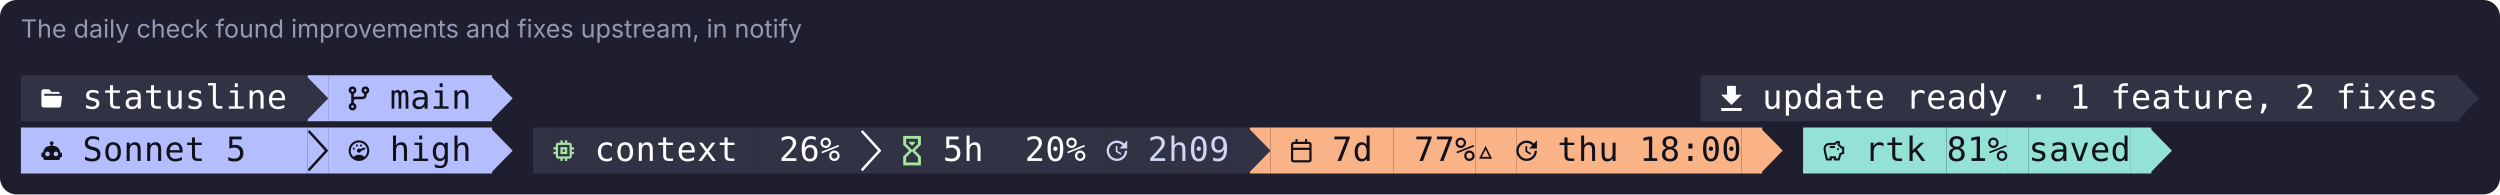
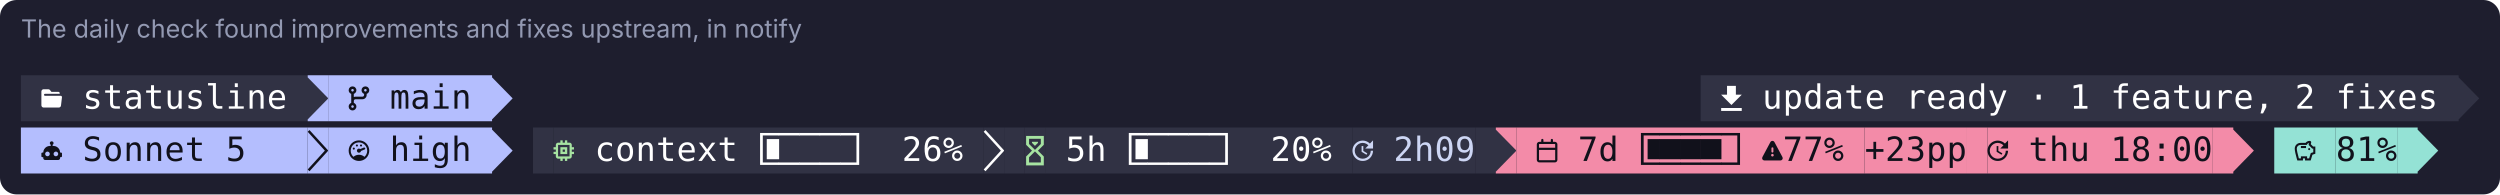
<svg xmlns="http://www.w3.org/2000/svg" width="1196" height="93" viewBox="0 0 1196 93" role="img" aria-label="The daily check found improvements and fixes upstream, in notify">
  <rect width="1196" height="93" rx="8" fill="#1e1e2e" />
  <text x="10" y="18" font-family="-apple-system,Segoe UI,system-ui,sans-serif" font-size="12" fill="#9399b2">The daily check found improvements and fixes upstream, in notify</text>
  <rect x="10.00" y="36" width="137.20" height="22" fill="rgb(49,50,68)" />
  <path d="M133 1134H400Q466 1134 507 1080L576 989Q582 981 591 981H991Q1022 981 1045 959Q1068 936 1067 905V867H210Q187 867 170.0 850.0Q153 833 153 810Q153 786 170.0 769.0Q187 752 210 752H1123Q1154 752 1177 730Q1200 707 1199 676Q1199 670 1199 667L1144 200Q1144 144 1105.0 105.0Q1066 66 1010 66H133Q78 66 39.0 105.0Q0 144 0 200V1000Q0 1056 39.0 1095.0Q78 1134 133 1134Z" fill="rgb(255,255,255)" transform="translate(19.80 52.00) scale(0.00821 -0.00821)" />
  <text x="44.30" y="52" text-anchor="middle" font-family="ui-monospace,SFMono-Regular,Menlo,Consolas,monospace" font-size="16" fill="rgb(255,255,255)">s</text>
  <text x="54.10" y="52" text-anchor="middle" font-family="ui-monospace,SFMono-Regular,Menlo,Consolas,monospace" font-size="16" fill="rgb(255,255,255)">t</text>
  <text x="63.90" y="52" text-anchor="middle" font-family="ui-monospace,SFMono-Regular,Menlo,Consolas,monospace" font-size="16" fill="rgb(255,255,255)">a</text>
  <text x="73.70" y="52" text-anchor="middle" font-family="ui-monospace,SFMono-Regular,Menlo,Consolas,monospace" font-size="16" fill="rgb(255,255,255)">t</text>
  <text x="83.50" y="52" text-anchor="middle" font-family="ui-monospace,SFMono-Regular,Menlo,Consolas,monospace" font-size="16" fill="rgb(255,255,255)">u</text>
  <text x="93.30" y="52" text-anchor="middle" font-family="ui-monospace,SFMono-Regular,Menlo,Consolas,monospace" font-size="16" fill="rgb(255,255,255)">s</text>
  <text x="103.10" y="52" text-anchor="middle" font-family="ui-monospace,SFMono-Regular,Menlo,Consolas,monospace" font-size="16" fill="rgb(255,255,255)">l</text>
  <text x="112.90" y="52" text-anchor="middle" font-family="ui-monospace,SFMono-Regular,Menlo,Consolas,monospace" font-size="16" fill="rgb(255,255,255)">i</text>
  <text x="122.70" y="52" text-anchor="middle" font-family="ui-monospace,SFMono-Regular,Menlo,Consolas,monospace" font-size="16" fill="rgb(255,255,255)">n</text>
  <text x="132.50" y="52" text-anchor="middle" font-family="ui-monospace,SFMono-Regular,Menlo,Consolas,monospace" font-size="16" fill="rgb(255,255,255)">e</text>
  <rect x="147.20" y="36" width="9.80" height="22" fill="rgb(180,190,254)" />
  <path d="M-72 1812H13L1200 602L13 -612H-72Z" fill="rgb(49,50,68)" transform="translate(147.20 52.00) scale(0.00821 -0.00821)" />
  <rect x="157.00" y="36" width="78.40" height="22" fill="rgb(180,190,254)" />
  <path d="M750 1076Q750 1168 816.0 1234.0Q882 1300 975.0 1300.0Q1068 1300 1134.0 1234.0Q1200 1168 1200 1076Q1200 1004 1158 944Q1116 886 1049 864V800Q1049 698 976 624Q903 550 800 550H400Q359 550 329 522Q299 492 300 450V338Q366 314 408.0 256.0Q450 198 450 126Q450 32 384.0 -34.0Q318 -100 225 -100Q132 -100 66 -34Q0 32 0 126Q0 198 42.0 256.0Q84 314 150 338V864Q84 888 42.0 946.0Q0 1004 0 1076Q0 1168 66.0 1234.0Q132 1300 225.0 1300.0Q318 1300 384.0 1234.0Q450 1168 450 1076Q450 1004 408.0 946.0Q366 888 300 864V680Q348 700 400 700H800Q841 700 871.0 730.0Q901 760 900 800V864Q834 888 792.0 946.0Q750 1004 750 1076ZM225 1000Q255 1000 277.0 1022.0Q299 1044 300 1076Q300 1106 278.0 1128.0Q256 1150 225.0 1150.0Q194 1150 172.0 1128.0Q150 1106 150.0 1075.0Q150 1044 172.0 1022.0Q194 1000 225 1000ZM975 1000Q1005 1000 1027.0 1022.0Q1049 1044 1049.0 1075.0Q1049 1106 1028 1128Q1006 1150 975.0 1150.0Q944 1150 922.0 1128.0Q900 1106 900.0 1075.0Q900 1044 922.0 1022.0Q944 1000 975 1000ZM225 50Q255 50 277 72Q299 94 300 126Q300 156 278.0 178.0Q256 200 225.0 200.0Q194 200 172.0 178.0Q150 156 150.0 125.0Q150 94 172.0 72.0Q194 50 225 50Z" fill="rgb(17,17,27)" transform="translate(166.80 52.00) scale(0.00821 -0.00821)" />
  <text x="191.30" y="52" text-anchor="middle" font-family="ui-monospace,SFMono-Regular,Menlo,Consolas,monospace" font-size="16" fill="rgb(17,17,27)">m</text>
  <text x="201.10" y="52" text-anchor="middle" font-family="ui-monospace,SFMono-Regular,Menlo,Consolas,monospace" font-size="16" fill="rgb(17,17,27)">a</text>
  <text x="210.90" y="52" text-anchor="middle" font-family="ui-monospace,SFMono-Regular,Menlo,Consolas,monospace" font-size="16" fill="rgb(17,17,27)">i</text>
  <text x="220.70" y="52" text-anchor="middle" font-family="ui-monospace,SFMono-Regular,Menlo,Consolas,monospace" font-size="16" fill="rgb(17,17,27)">n</text>
  <path d="M-72 1812H13L1200 602L13 -612H-72Z" fill="rgb(180,190,254)" transform="translate(235.40 52.00) scale(0.00821 -0.00821)" />
  <rect x="813.60" y="36" width="362.60" height="22" fill="rgb(49,50,68)" />
  <path d="M0 -131H1200V42H0ZM1200 816H858Q858 815 858 1331H342V816H0L600 216Z" fill="rgb(255,255,255)" transform="translate(823.40 52.00) scale(0.00821 -0.00821)" />
  <text x="847.90" y="52" text-anchor="middle" font-family="ui-monospace,SFMono-Regular,Menlo,Consolas,monospace" font-size="16" fill="rgb(255,255,255)">u</text>
  <text x="857.70" y="52" text-anchor="middle" font-family="ui-monospace,SFMono-Regular,Menlo,Consolas,monospace" font-size="16" fill="rgb(255,255,255)">p</text>
  <text x="867.50" y="52" text-anchor="middle" font-family="ui-monospace,SFMono-Regular,Menlo,Consolas,monospace" font-size="16" fill="rgb(255,255,255)">d</text>
  <text x="877.30" y="52" text-anchor="middle" font-family="ui-monospace,SFMono-Regular,Menlo,Consolas,monospace" font-size="16" fill="rgb(255,255,255)">a</text>
  <text x="887.10" y="52" text-anchor="middle" font-family="ui-monospace,SFMono-Regular,Menlo,Consolas,monospace" font-size="16" fill="rgb(255,255,255)">t</text>
  <text x="896.90" y="52" text-anchor="middle" font-family="ui-monospace,SFMono-Regular,Menlo,Consolas,monospace" font-size="16" fill="rgb(255,255,255)">e</text>
  <text x="916.50" y="52" text-anchor="middle" font-family="ui-monospace,SFMono-Regular,Menlo,Consolas,monospace" font-size="16" fill="rgb(255,255,255)">r</text>
  <text x="926.30" y="52" text-anchor="middle" font-family="ui-monospace,SFMono-Regular,Menlo,Consolas,monospace" font-size="16" fill="rgb(255,255,255)">e</text>
  <text x="936.10" y="52" text-anchor="middle" font-family="ui-monospace,SFMono-Regular,Menlo,Consolas,monospace" font-size="16" fill="rgb(255,255,255)">a</text>
  <text x="945.90" y="52" text-anchor="middle" font-family="ui-monospace,SFMono-Regular,Menlo,Consolas,monospace" font-size="16" fill="rgb(255,255,255)">d</text>
  <text x="955.70" y="52" text-anchor="middle" font-family="ui-monospace,SFMono-Regular,Menlo,Consolas,monospace" font-size="16" fill="rgb(255,255,255)">y</text>
  <text x="975.30" y="52" text-anchor="middle" font-family="ui-monospace,SFMono-Regular,Menlo,Consolas,monospace" font-size="16" fill="rgb(255,255,255)">·</text>
  <text x="994.90" y="52" text-anchor="middle" font-family="ui-monospace,SFMono-Regular,Menlo,Consolas,monospace" font-size="16" fill="rgb(255,255,255)">1</text>
  <text x="1014.50" y="52" text-anchor="middle" font-family="ui-monospace,SFMono-Regular,Menlo,Consolas,monospace" font-size="16" fill="rgb(255,255,255)">f</text>
  <text x="1024.30" y="52" text-anchor="middle" font-family="ui-monospace,SFMono-Regular,Menlo,Consolas,monospace" font-size="16" fill="rgb(255,255,255)">e</text>
  <text x="1034.10" y="52" text-anchor="middle" font-family="ui-monospace,SFMono-Regular,Menlo,Consolas,monospace" font-size="16" fill="rgb(255,255,255)">a</text>
  <text x="1043.90" y="52" text-anchor="middle" font-family="ui-monospace,SFMono-Regular,Menlo,Consolas,monospace" font-size="16" fill="rgb(255,255,255)">t</text>
  <text x="1053.70" y="52" text-anchor="middle" font-family="ui-monospace,SFMono-Regular,Menlo,Consolas,monospace" font-size="16" fill="rgb(255,255,255)">u</text>
  <text x="1063.50" y="52" text-anchor="middle" font-family="ui-monospace,SFMono-Regular,Menlo,Consolas,monospace" font-size="16" fill="rgb(255,255,255)">r</text>
  <text x="1073.30" y="52" text-anchor="middle" font-family="ui-monospace,SFMono-Regular,Menlo,Consolas,monospace" font-size="16" fill="rgb(255,255,255)">e</text>
  <text x="1083.10" y="52" text-anchor="middle" font-family="ui-monospace,SFMono-Regular,Menlo,Consolas,monospace" font-size="16" fill="rgb(255,255,255)">,</text>
  <text x="1102.70" y="52" text-anchor="middle" font-family="ui-monospace,SFMono-Regular,Menlo,Consolas,monospace" font-size="16" fill="rgb(255,255,255)">2</text>
  <text x="1122.30" y="52" text-anchor="middle" font-family="ui-monospace,SFMono-Regular,Menlo,Consolas,monospace" font-size="16" fill="rgb(255,255,255)">f</text>
  <text x="1132.10" y="52" text-anchor="middle" font-family="ui-monospace,SFMono-Regular,Menlo,Consolas,monospace" font-size="16" fill="rgb(255,255,255)">i</text>
  <text x="1141.90" y="52" text-anchor="middle" font-family="ui-monospace,SFMono-Regular,Menlo,Consolas,monospace" font-size="16" fill="rgb(255,255,255)">x</text>
  <text x="1151.70" y="52" text-anchor="middle" font-family="ui-monospace,SFMono-Regular,Menlo,Consolas,monospace" font-size="16" fill="rgb(255,255,255)">e</text>
  <text x="1161.50" y="52" text-anchor="middle" font-family="ui-monospace,SFMono-Regular,Menlo,Consolas,monospace" font-size="16" fill="rgb(255,255,255)">s</text>
  <path d="M-72 1812H13L1200 602L13 -612H-72Z" fill="rgb(49,50,68)" transform="translate(1176.20 52.00) scale(0.00821 -0.00821)" />
  <rect x="10.00" y="61" width="137.20" height="22" fill="rgb(180,190,254)" />
  <path d="M600 1144Q646 1144 678.0 1112.0Q710 1080 710 1037Q710 1006 694.0 980.5Q678 955 654 943V874H710Q812 874 900.0 821.5Q988 769 1039.0 682.0Q1090 595 1090 490H1144Q1166 490 1183.0 475.0Q1200 460 1200 437V274Q1200 251 1183.0 235.5Q1166 220 1144 220H1090V164Q1090 120 1058.0 88.0Q1026 56 980 56H220Q174 56 142.0 88.0Q110 120 110 164V220H56Q34 220 17.0 235.0Q0 250 0 274V437Q0 460 16.0 475.0Q32 490 56 490H110Q110 595 161.0 682.0Q212 769 300.0 821.5Q388 874 490 874H546V943Q522 956 506.0 981.0Q490 1006 490 1037Q490 1081 522.0 1112.5Q554 1144 600 1144ZM354 546Q298 546 259.0 505.5Q220 465 220.0 409.0Q220 353 259.0 313.5Q298 274 354.0 274.0Q410 274 450.0 313.5Q490 353 490.0 409.0Q490 465 450.0 505.5Q410 546 354 546ZM846 546Q790 546 750.0 505.5Q710 465 710.0 409.0Q710 353 749.0 313.5Q788 274 844.0 274.0Q900 274 940.0 313.5Q980 353 980.0 409.0Q980 465 941.0 505.5Q902 546 846 546Z" fill="rgb(17,17,27)" transform="translate(19.80 77.00) scale(0.00821 -0.00821)" />
  <text x="44.30" y="77" text-anchor="middle" font-family="ui-monospace,SFMono-Regular,Menlo,Consolas,monospace" font-size="16" fill="rgb(17,17,27)">S</text>
  <text x="54.10" y="77" text-anchor="middle" font-family="ui-monospace,SFMono-Regular,Menlo,Consolas,monospace" font-size="16" fill="rgb(17,17,27)">o</text>
  <text x="63.90" y="77" text-anchor="middle" font-family="ui-monospace,SFMono-Regular,Menlo,Consolas,monospace" font-size="16" fill="rgb(17,17,27)">n</text>
  <text x="73.70" y="77" text-anchor="middle" font-family="ui-monospace,SFMono-Regular,Menlo,Consolas,monospace" font-size="16" fill="rgb(17,17,27)">n</text>
  <text x="83.50" y="77" text-anchor="middle" font-family="ui-monospace,SFMono-Regular,Menlo,Consolas,monospace" font-size="16" fill="rgb(17,17,27)">e</text>
  <text x="93.30" y="77" text-anchor="middle" font-family="ui-monospace,SFMono-Regular,Menlo,Consolas,monospace" font-size="16" fill="rgb(17,17,27)">t</text>
  <text x="112.90" y="77" text-anchor="middle" font-family="ui-monospace,SFMono-Regular,Menlo,Consolas,monospace" font-size="16" fill="rgb(17,17,27)">5</text>
  <rect x="147.20" y="61" width="9.80" height="22" fill="rgb(180,190,254)" />
  <path d="M0 1700 104 1800 1199 602 104 -600 0 -496 1000 602Z" fill="rgb(17,17,27)" transform="translate(147.20 77.00) scale(0.00821 -0.00821)" />
  <rect x="157.00" y="61" width="78.40" height="22" fill="rgb(180,190,254)" />
  <path d="M600 1200Q482 1200 370.5 1155.0Q259 1110 174.5 1025.5Q90 941 45.0 829.5Q0 718 0.0 599.5Q0 481 45.0 370.0Q90 259 174.5 174.5Q259 90 370.5 45.0Q482 0 600.0 0.0Q718 0 829.5 45.0Q941 90 1025.0 174.5Q1109 259 1154.5 370.0Q1200 481 1200.0 599.5Q1200 718 1154.5 829.5Q1109 941 1025.0 1025.5Q941 1110 829.5 1155.0Q718 1200 600 1200ZM600 1082Q729 1082 840.5 1017.0Q952 952 1016.5 840.5Q1081 729 1081 600Q1081 493 1039.0 400.0Q997 307 918 240Q856 299 773.0 330.0Q690 361 600 361Q420 361 282 240Q203 307 161.0 400.0Q119 493 119 600Q119 729 183.5 840.5Q248 952 359.5 1017.0Q471 1082 600 1082ZM479 961Q454 961 437.0 944.0Q420 927 420.0 901.5Q420 876 437.0 858.0Q454 840 479.5 840.0Q505 840 523.0 858.0Q541 876 541.0 901.5Q541 927 522.5 944.0Q504 961 479 961ZM721 961Q696 961 677.5 944.0Q659 927 659.0 901.5Q659 876 677.0 858.0Q695 840 720.5 840.0Q746 840 763.0 858.0Q780 876 780.0 901.5Q780 927 763.0 944.0Q746 961 721 961ZM907 783Q899 783 885 780L673 693Q648 713 615.5 718.5Q583 724 555 710Q510 693 490.5 646.5Q471 600 489.0 555.0Q507 510 553.5 490.0Q600 470 645 490Q676 501 695.5 526.5Q715 552 721 583L930 668Q952 676 962.0 700.0Q972 724 963 746Q955 763 939.5 773.0Q924 783 907 783ZM298 780Q273 780 256.5 763.0Q240 746 240.0 721.0Q240 696 256.5 677.5Q273 659 298.5 659.0Q324 659 342.0 677.5Q360 696 360.0 721.0Q360 746 341.5 763.0Q323 780 298 780Z" fill="rgb(17,17,27)" transform="translate(166.80 77.00) scale(0.00821 -0.00821)" />
  <text x="191.30" y="77" text-anchor="middle" font-family="ui-monospace,SFMono-Regular,Menlo,Consolas,monospace" font-size="16" fill="rgb(17,17,27)">h</text>
  <text x="201.10" y="77" text-anchor="middle" font-family="ui-monospace,SFMono-Regular,Menlo,Consolas,monospace" font-size="16" fill="rgb(17,17,27)">i</text>
  <text x="210.90" y="77" text-anchor="middle" font-family="ui-monospace,SFMono-Regular,Menlo,Consolas,monospace" font-size="16" fill="rgb(17,17,27)">g</text>
  <text x="220.70" y="77" text-anchor="middle" font-family="ui-monospace,SFMono-Regular,Menlo,Consolas,monospace" font-size="16" fill="rgb(17,17,27)">h</text>
  <path d="M-72 1812H13L1200 602L13 -612H-72Z" fill="rgb(180,190,254)" transform="translate(235.40 77.00) scale(0.00821 -0.00821)" />
  <rect x="255.00" y="61" width="9.80" height="22" fill="rgb(49,50,68)" />
  <rect x="264.80" y="61" width="9.80" height="22" fill="rgb(49,50,68)" />
  <path d="M935 266H265V935H935ZM1200 666V800H1065V935Q1065 988 1026.0 1027.0Q987 1066 935 1066H800Q800 1065 800 1200H665V1066H534Q534 1065 534 1200H400V1066H265Q212 1066 173.5 1027.0Q135 988 135 935V800H0V666H135V534H0Q0 535 0 401H135V266Q135 213 174.0 174.0Q213 135 265 135H400V0H534V135H665V0H800V135H935Q988 135 1026.5 174.0Q1065 213 1065 266V401H1200V534H1065V666ZM665 534H534V666H665ZM800 800H400Q400 801 400 401H800Z" fill="rgb(166,227,161)" transform="translate(264.80 77.00) scale(0.00821 -0.00821)" />
-   <rect x="274.60" y="61" width="88.20" height="22" fill="rgb(49,50,68)" />
+   <rect x="274.60" y="61" width="196.00" height="22" fill="rgb(49,50,68)" />
  <text x="289.30" y="77" text-anchor="middle" font-family="ui-monospace,SFMono-Regular,Menlo,Consolas,monospace" font-size="16" fill="rgb(255,255,255)">c</text>
  <text x="299.10" y="77" text-anchor="middle" font-family="ui-monospace,SFMono-Regular,Menlo,Consolas,monospace" font-size="16" fill="rgb(255,255,255)">o</text>
  <text x="308.90" y="77" text-anchor="middle" font-family="ui-monospace,SFMono-Regular,Menlo,Consolas,monospace" font-size="16" fill="rgb(255,255,255)">n</text>
  <text x="318.70" y="77" text-anchor="middle" font-family="ui-monospace,SFMono-Regular,Menlo,Consolas,monospace" font-size="16" fill="rgb(255,255,255)">t</text>
  <text x="328.50" y="77" text-anchor="middle" font-family="ui-monospace,SFMono-Regular,Menlo,Consolas,monospace" font-size="16" fill="rgb(255,255,255)">e</text>
  <text x="338.30" y="77" text-anchor="middle" font-family="ui-monospace,SFMono-Regular,Menlo,Consolas,monospace" font-size="16" fill="rgb(255,255,255)">x</text>
  <text x="348.10" y="77" text-anchor="middle" font-family="ui-monospace,SFMono-Regular,Menlo,Consolas,monospace" font-size="16" fill="rgb(255,255,255)">t</text>
-   <rect x="362.80" y="61" width="39.20" height="22" fill="rgb(49,50,68)" />
-   <text x="377.50" y="77" text-anchor="middle" font-family="ui-monospace,SFMono-Regular,Menlo,Consolas,monospace" font-size="16" fill="rgb(255,255,255)">2</text>
-   <text x="387.30" y="77" text-anchor="middle" font-family="ui-monospace,SFMono-Regular,Menlo,Consolas,monospace" font-size="16" fill="rgb(255,255,255)">6</text>
-   <text x="397.10" y="77" text-anchor="middle" font-family="ui-monospace,SFMono-Regular,Menlo,Consolas,monospace" font-size="16" fill="rgb(255,255,255)">%</text>
-   <rect x="402.00" y="61" width="9.80" height="22" fill="rgb(49,50,68)" />
-   <rect x="411.80" y="61" width="9.80" height="22" fill="rgb(49,50,68)" />
-   <path d="M0 1700 104 1800 1199 602 104 -600 0 -496 1000 602Z" fill="rgb(255,255,255)" transform="translate(411.80 77.00) scale(0.00821 -0.00821)" />
-   <rect x="421.60" y="61" width="9.80" height="22" fill="rgb(49,50,68)" />
-   <rect x="431.40" y="61" width="9.80" height="22" fill="rgb(49,50,68)" />
-   <path d="M84 1459H1116V943L774 600Q772 600 1116 258V-259H84V258L426 600Q428 600 84 943ZM942 214 600 556 256 214V-89H942ZM600 645 942 988V1291H256V988ZM426 1117H774V1053L600 879L426 1053Z" fill="rgb(166,227,161)" transform="translate(431.40 77.00) scale(0.00821 -0.00821)" />
-   <rect x="441.20" y="61" width="39.20" height="22" fill="rgb(49,50,68)" />
-   <text x="455.90" y="77" text-anchor="middle" font-family="ui-monospace,SFMono-Regular,Menlo,Consolas,monospace" font-size="16" fill="rgb(255,255,255)">5</text>
-   <text x="465.70" y="77" text-anchor="middle" font-family="ui-monospace,SFMono-Regular,Menlo,Consolas,monospace" font-size="16" fill="rgb(255,255,255)">h</text>
-   <rect x="480.40" y="61" width="39.20" height="22" fill="rgb(49,50,68)" />
-   <text x="495.10" y="77" text-anchor="middle" font-family="ui-monospace,SFMono-Regular,Menlo,Consolas,monospace" font-size="16" fill="rgb(255,255,255)">2</text>
-   <text x="504.90" y="77" text-anchor="middle" font-family="ui-monospace,SFMono-Regular,Menlo,Consolas,monospace" font-size="16" fill="rgb(255,255,255)">0</text>
-   <text x="514.70" y="77" text-anchor="middle" font-family="ui-monospace,SFMono-Regular,Menlo,Consolas,monospace" font-size="16" fill="rgb(255,255,255)">%</text>
-   <rect x="519.60" y="61" width="9.80" height="22" fill="rgb(49,50,68)" />
-   <rect x="529.40" y="61" width="58.80" height="22" fill="rgb(49,50,68)" />
-   <path d="M1201 725H748L932 912Q842 1002 721.5 1035.5Q601 1069 482.5 1039.0Q364 1009 273.0 920.0Q182 831 150.5 712.5Q119 594 150.5 475.0Q182 356 273.0 266.5Q364 177 482.5 146.0Q601 115 721.0 146.0Q841 177 932 265Q1067 403 1066 594H1201Q1201 488 1157 378Q1110 256 1026 174Q910 58 755.5 19.0Q601 -20 446.5 19.0Q292 58 178.0 172.5Q64 287 23.0 440.5Q-18 594 21.0 747.0Q60 900 176.0 1012.5Q292 1125 445.0 1166.0Q598 1207 751.0 1166.0Q904 1125 1019 1013L1201 1200ZM635 866V584L867 443L820 362L535 534V866Z" fill="rgb(205,214,244)" transform="translate(529.40 77.00) scale(0.00821 -0.00821)" />
-   <text x="553.90" y="77" text-anchor="middle" font-family="ui-monospace,SFMono-Regular,Menlo,Consolas,monospace" font-size="16" fill="rgb(205,214,244)">2</text>
-   <text x="563.70" y="77" text-anchor="middle" font-family="ui-monospace,SFMono-Regular,Menlo,Consolas,monospace" font-size="16" fill="rgb(205,214,244)">h</text>
-   <text x="573.50" y="77" text-anchor="middle" font-family="ui-monospace,SFMono-Regular,Menlo,Consolas,monospace" font-size="16" fill="rgb(205,214,244)">0</text>
-   <text x="583.30" y="77" text-anchor="middle" font-family="ui-monospace,SFMono-Regular,Menlo,Consolas,monospace" font-size="16" fill="rgb(205,214,244)">9</text>
-   <rect x="588.20" y="61" width="9.80" height="22" fill="rgb(49,50,68)" />
-   <rect x="598.00" y="61" width="9.80" height="22" fill="rgb(250,179,135)" />
-   <path d="M-72 1812H13L1200 602L13 -612H-72Z" fill="rgb(49,50,68)" transform="translate(598.00 77.00) scale(0.00821 -0.00821)" />
-   <rect x="607.80" y="61" width="58.80" height="22" fill="rgb(250,179,135)" />
-   <path d="M387 1222V1115H815V1222Q815 1249 835 1267Q853 1286 879.0 1286.0Q905 1286 924.0 1267.0Q943 1248 943 1222V1115H1051Q1113 1115 1157.0 1071.0Q1201 1027 1201 965V64Q1201 1 1157 -42Q1113 -86 1051 -85H151Q89 -85 45 -42Q1 2 1 64V965Q1 1028 45 1071Q89 1115 151 1115H259V1222Q259 1249 277 1267Q297 1286 323.0 1286.0Q349 1286 368.0 1267.0Q387 1248 387 1222ZM129 643V64Q129 55 135.0 49.0Q141 43 151 43H1051Q1059 43 1067 49Q1071 55 1071 64V643ZM1051 986H151Q143 986 135 980Q129 974 129 965V771H1071V965Q1071 974 1067 980Q1059 986 1051 986Z" fill="rgb(17,17,27)" transform="translate(617.60 77.00) scale(0.00821 -0.00821)" />
-   <text x="642.10" y="77" text-anchor="middle" font-family="ui-monospace,SFMono-Regular,Menlo,Consolas,monospace" font-size="16" fill="rgb(17,17,27)">7</text>
-   <text x="651.90" y="77" text-anchor="middle" font-family="ui-monospace,SFMono-Regular,Menlo,Consolas,monospace" font-size="16" fill="rgb(17,17,27)">d</text>
-   <rect x="666.60" y="61" width="39.20" height="22" fill="rgb(250,179,135)" />
-   <text x="681.30" y="77" text-anchor="middle" font-family="ui-monospace,SFMono-Regular,Menlo,Consolas,monospace" font-size="16" fill="rgb(17,17,27)">7</text>
-   <text x="691.10" y="77" text-anchor="middle" font-family="ui-monospace,SFMono-Regular,Menlo,Consolas,monospace" font-size="16" fill="rgb(17,17,27)">7</text>
-   <text x="700.90" y="77" text-anchor="middle" font-family="ui-monospace,SFMono-Regular,Menlo,Consolas,monospace" font-size="16" fill="rgb(17,17,27)">%</text>
-   <rect x="705.80" y="61" width="19.60" height="22" fill="rgb(250,179,135)" />
-   <text x="710.70" y="77" text-anchor="middle" font-family="ui-monospace,SFMono-Regular,Menlo,Consolas,monospace" font-size="16" fill="rgb(17,17,27)">▵</text>
-   <rect x="725.40" y="61" width="107.80" height="22" fill="rgb(250,179,135)" />
-   <path d="M1201 725H748L932 912Q842 1002 721.5 1035.5Q601 1069 482.5 1039.0Q364 1009 273.0 920.0Q182 831 150.5 712.5Q119 594 150.5 475.0Q182 356 273.0 266.5Q364 177 482.5 146.0Q601 115 721.0 146.0Q841 177 932 265Q1067 403 1066 594H1201Q1201 488 1157 378Q1110 256 1026 174Q910 58 755.5 19.0Q601 -20 446.5 19.0Q292 58 178.0 172.5Q64 287 23.0 440.5Q-18 594 21.0 747.0Q60 900 176.0 1012.5Q292 1125 445.0 1166.0Q598 1207 751.0 1166.0Q904 1125 1019 1013L1201 1200ZM635 866V584L867 443L820 362L535 534V866Z" fill="rgb(17,17,27)" transform="translate(725.40 77.00) scale(0.00821 -0.00821)" />
-   <text x="749.90" y="77" text-anchor="middle" font-family="ui-monospace,SFMono-Regular,Menlo,Consolas,monospace" font-size="16" fill="rgb(17,17,27)">t</text>
-   <text x="759.70" y="77" text-anchor="middle" font-family="ui-monospace,SFMono-Regular,Menlo,Consolas,monospace" font-size="16" fill="rgb(17,17,27)">h</text>
-   <text x="769.50" y="77" text-anchor="middle" font-family="ui-monospace,SFMono-Regular,Menlo,Consolas,monospace" font-size="16" fill="rgb(17,17,27)">u</text>
-   <text x="789.10" y="77" text-anchor="middle" font-family="ui-monospace,SFMono-Regular,Menlo,Consolas,monospace" font-size="16" fill="rgb(17,17,27)">1</text>
-   <text x="798.90" y="77" text-anchor="middle" font-family="ui-monospace,SFMono-Regular,Menlo,Consolas,monospace" font-size="16" fill="rgb(17,17,27)">8</text>
-   <text x="808.70" y="77" text-anchor="middle" font-family="ui-monospace,SFMono-Regular,Menlo,Consolas,monospace" font-size="16" fill="rgb(17,17,27)">:</text>
-   <text x="818.50" y="77" text-anchor="middle" font-family="ui-monospace,SFMono-Regular,Menlo,Consolas,monospace" font-size="16" fill="rgb(17,17,27)">0</text>
-   <text x="828.30" y="77" text-anchor="middle" font-family="ui-monospace,SFMono-Regular,Menlo,Consolas,monospace" font-size="16" fill="rgb(17,17,27)">0</text>
-   <rect x="833.20" y="61" width="9.80" height="22" fill="rgb(250,179,135)" />
-   <path d="M-72 1812H13L1200 602L13 -612H-72Z" fill="rgb(250,179,135)" transform="translate(843.00 77.00) scale(0.00821 -0.00821)" />
-   <rect x="862.60" y="61" width="68.60" height="22" fill="rgb(148,226,213)" />
-   <path d="M780 692Q780 714 798.5 732.0Q817 750 841.0 750.0Q865 750 883.5 732.0Q902 714 902.0 690.0Q902 666 883.5 648.0Q865 630 841.0 630.0Q817 630 798.5 648.0Q780 666 780 692ZM360 750H659V872H360ZM1200 842V420L1031 364L930 30H600V150H479V30H150L110 168Q65 332 37 460Q0 642 0 720Q0 810 44.0 886.0Q88 962 164.0 1007.0Q240 1052 329 1052H631Q673 1106 735.0 1138.0Q797 1170 871 1170Q908 1170 934.0 1145.0Q960 1120 960 1080Q960 1064 952 1046Q938 1012 935 976L1070 842ZM1081 720H1019L811 932Q811 990 825 1046Q783 1036 749.0 1005.0Q715 974 701 932H329Q242 932 180.5 870.0Q119 808 119 720Q119 590 240 150H360V270H721V150H840L935 460L1081 508Z" fill="rgb(17,17,27)" transform="translate(872.40 77.00) scale(0.00821 -0.00821)" />
-   <text x="896.90" y="77" text-anchor="middle" font-family="ui-monospace,SFMono-Regular,Menlo,Consolas,monospace" font-size="16" fill="rgb(17,17,27)">r</text>
-   <text x="906.70" y="77" text-anchor="middle" font-family="ui-monospace,SFMono-Regular,Menlo,Consolas,monospace" font-size="16" fill="rgb(17,17,27)">t</text>
-   <text x="916.50" y="77" text-anchor="middle" font-family="ui-monospace,SFMono-Regular,Menlo,Consolas,monospace" font-size="16" fill="rgb(17,17,27)">k</text>
-   <rect x="931.20" y="61" width="29.40" height="22" fill="rgb(148,226,213)" />
-   <text x="936.10" y="77" text-anchor="middle" font-family="ui-monospace,SFMono-Regular,Menlo,Consolas,monospace" font-size="16" fill="rgb(17,17,27)">8</text>
-   <text x="945.90" y="77" text-anchor="middle" font-family="ui-monospace,SFMono-Regular,Menlo,Consolas,monospace" font-size="16" fill="rgb(17,17,27)">1</text>
-   <text x="955.70" y="77" text-anchor="middle" font-family="ui-monospace,SFMono-Regular,Menlo,Consolas,monospace" font-size="16" fill="rgb(17,17,27)">%</text>
-   <rect x="960.60" y="61" width="9.80" height="22" fill="rgb(148,226,213)" />
-   <rect x="970.40" y="61" width="49.00" height="22" fill="rgb(148,226,213)" />
-   <text x="975.30" y="77" text-anchor="middle" font-family="ui-monospace,SFMono-Regular,Menlo,Consolas,monospace" font-size="16" fill="rgb(17,17,27)">s</text>
-   <text x="985.10" y="77" text-anchor="middle" font-family="ui-monospace,SFMono-Regular,Menlo,Consolas,monospace" font-size="16" fill="rgb(17,17,27)">a</text>
-   <text x="994.90" y="77" text-anchor="middle" font-family="ui-monospace,SFMono-Regular,Menlo,Consolas,monospace" font-size="16" fill="rgb(17,17,27)">v</text>
-   <text x="1004.70" y="77" text-anchor="middle" font-family="ui-monospace,SFMono-Regular,Menlo,Consolas,monospace" font-size="16" fill="rgb(17,17,27)">e</text>
-   <text x="1014.50" y="77" text-anchor="middle" font-family="ui-monospace,SFMono-Regular,Menlo,Consolas,monospace" font-size="16" fill="rgb(17,17,27)">d</text>
-   <rect x="1019.40" y="61" width="9.80" height="22" fill="rgb(148,226,213)" />
-   <path d="M-72 1812H13L1200 602L13 -612H-72Z" fill="rgb(148,226,213)" transform="translate(1029.20 77.00) scale(0.00821 -0.00821)" />
+   <path d="M1210 -88V-231H100V1631H1210V1486H259V-88ZM489 1274H1210V100H489Z" fill="rgb(255,255,255)" transform="translate(362.80 77.00) scale(0.00821 -0.00821)" />
+   <path d="M-10 1631H1210V1486H-10ZM-10 -88H1210V-231H-10Z" fill="rgb(255,255,255)" transform="translate(372.60 77.00) scale(0.00821 -0.00821)" />
+   <path d="M-10 1631H1210V1486H-10ZM-10 -88H1210V-231H-10Z" fill="rgb(255,255,255)" transform="translate(382.40 77.00) scale(0.00821 -0.00821)" />
+   <path d="M-10 1631H1210V1486H-10ZM-10 -88H1210V-231H-10Z" fill="rgb(255,255,255)" transform="translate(392.20 77.00) scale(0.00821 -0.00821)" />
+   <path d="M-10.0 -88.0V-231.0H1100.0V1631.0H-10.0V1486.0H941.0V-88.0Z" fill="rgb(255,255,255)" transform="translate(402.00 77.00) scale(0.00821 -0.00821)" />
+   <text x="436.30" y="77" text-anchor="middle" font-family="ui-monospace,SFMono-Regular,Menlo,Consolas,monospace" font-size="16" fill="rgb(255,255,255)">2</text>
+   <text x="446.10" y="77" text-anchor="middle" font-family="ui-monospace,SFMono-Regular,Menlo,Consolas,monospace" font-size="16" fill="rgb(255,255,255)">6</text>
+   <text x="455.90" y="77" text-anchor="middle" font-family="ui-monospace,SFMono-Regular,Menlo,Consolas,monospace" font-size="16" fill="rgb(255,255,255)">%</text>
+   <rect x="470.60" y="61" width="9.80" height="22" fill="rgb(49,50,68)" />
+   <path d="M0 1700 104 1800 1199 602 104 -600 0 -496 1000 602Z" fill="rgb(255,255,255)" transform="translate(470.60 77.00) scale(0.00821 -0.00821)" />
+   <rect x="480.40" y="61" width="9.80" height="22" fill="rgb(49,50,68)" />
+   <rect x="490.20" y="61" width="9.80" height="22" fill="rgb(49,50,68)" />
+   <path d="M84 1459H1116V943L774 600Q772 600 1116 258V-259H84V258L426 600Q428 600 84 943ZM942 214 600 556 256 214V-89H942ZM600 645 942 988V1291H256V988ZM426 1117H774V1053L600 879L426 1053Z" fill="rgb(166,227,161)" transform="translate(490.20 77.00) scale(0.00821 -0.00821)" />
+   <rect x="500.00" y="61" width="147.00" height="22" fill="rgb(49,50,68)" />
+   <text x="514.70" y="77" text-anchor="middle" font-family="ui-monospace,SFMono-Regular,Menlo,Consolas,monospace" font-size="16" fill="rgb(255,255,255)">5</text>
+   <text x="524.50" y="77" text-anchor="middle" font-family="ui-monospace,SFMono-Regular,Menlo,Consolas,monospace" font-size="16" fill="rgb(255,255,255)">h</text>
+   <path d="M1210 -88V-231H100V1631H1210V1486H259V-88ZM489 1274H1210V100H489Z" fill="rgb(255,255,255)" transform="translate(539.20 77.00) scale(0.00821 -0.00821)" />
+   <path d="M-10 1631H1210V1486H-10ZM-10 -88H1210V-231H-10Z" fill="rgb(255,255,255)" transform="translate(549.00 77.00) scale(0.00821 -0.00821)" />
+   <path d="M-10 1631H1210V1486H-10ZM-10 -88H1210V-231H-10Z" fill="rgb(255,255,255)" transform="translate(558.80 77.00) scale(0.00821 -0.00821)" />
+   <path d="M-10 1631H1210V1486H-10ZM-10 -88H1210V-231H-10Z" fill="rgb(255,255,255)" transform="translate(568.60 77.00) scale(0.00821 -0.00821)" />
+   <path d="M-10.0 -88.0V-231.0H1100.0V1631.0H-10.0V1486.0H941.0V-88.0Z" fill="rgb(255,255,255)" transform="translate(578.40 77.00) scale(0.00821 -0.00821)" />
+   <text x="612.70" y="77" text-anchor="middle" font-family="ui-monospace,SFMono-Regular,Menlo,Consolas,monospace" font-size="16" fill="rgb(255,255,255)">2</text>
+   <text x="622.50" y="77" text-anchor="middle" font-family="ui-monospace,SFMono-Regular,Menlo,Consolas,monospace" font-size="16" fill="rgb(255,255,255)">0</text>
+   <text x="632.30" y="77" text-anchor="middle" font-family="ui-monospace,SFMono-Regular,Menlo,Consolas,monospace" font-size="16" fill="rgb(255,255,255)">%</text>
+   <rect x="647.00" y="61" width="58.80" height="22" fill="rgb(49,50,68)" />
+   <path d="M1201 725H748L932 912Q842 1002 721.5 1035.5Q601 1069 482.5 1039.0Q364 1009 273.0 920.0Q182 831 150.5 712.5Q119 594 150.5 475.0Q182 356 273.0 266.5Q364 177 482.5 146.0Q601 115 721.0 146.0Q841 177 932 265Q1067 403 1066 594H1201Q1201 488 1157 378Q1110 256 1026 174Q910 58 755.5 19.0Q601 -20 446.5 19.0Q292 58 178.0 172.5Q64 287 23.0 440.5Q-18 594 21.0 747.0Q60 900 176.0 1012.5Q292 1125 445.0 1166.0Q598 1207 751.0 1166.0Q904 1125 1019 1013L1201 1200ZM635 866V584L867 443L820 362L535 534V866Z" fill="rgb(205,214,244)" transform="translate(647.00 77.00) scale(0.00821 -0.00821)" />
+   <text x="671.50" y="77" text-anchor="middle" font-family="ui-monospace,SFMono-Regular,Menlo,Consolas,monospace" font-size="16" fill="rgb(205,214,244)">2</text>
+   <text x="681.30" y="77" text-anchor="middle" font-family="ui-monospace,SFMono-Regular,Menlo,Consolas,monospace" font-size="16" fill="rgb(205,214,244)">h</text>
+   <text x="691.10" y="77" text-anchor="middle" font-family="ui-monospace,SFMono-Regular,Menlo,Consolas,monospace" font-size="16" fill="rgb(205,214,244)">0</text>
+   <text x="700.90" y="77" text-anchor="middle" font-family="ui-monospace,SFMono-Regular,Menlo,Consolas,monospace" font-size="16" fill="rgb(205,214,244)">9</text>
+   <rect x="705.80" y="61" width="9.80" height="22" fill="rgb(49,50,68)" />
+   <rect x="715.60" y="61" width="9.80" height="22" fill="rgb(243,139,168)" />
+   <path d="M-72 1812H13L1200 602L13 -612H-72Z" fill="rgb(49,50,68)" transform="translate(715.60 77.00) scale(0.00821 -0.00821)" />
+   <rect x="725.40" y="61" width="166.60" height="22" fill="rgb(243,139,168)" />
+   <path d="M387 1222V1115H815V1222Q815 1249 835 1267Q853 1286 879.0 1286.0Q905 1286 924.0 1267.0Q943 1248 943 1222V1115H1051Q1113 1115 1157.0 1071.0Q1201 1027 1201 965V64Q1201 1 1157 -42Q1113 -86 1051 -85H151Q89 -85 45 -42Q1 2 1 64V965Q1 1028 45 1071Q89 1115 151 1115H259V1222Q259 1249 277 1267Q297 1286 323.0 1286.0Q349 1286 368.0 1267.0Q387 1248 387 1222ZM129 643V64Q129 55 135.0 49.0Q141 43 151 43H1051Q1059 43 1067 49Q1071 55 1071 64V643ZM1051 986H151Q143 986 135 980Q129 974 129 965V771H1071V965Q1071 974 1067 980Q1059 986 1051 986Z" fill="rgb(17,17,27)" transform="translate(735.20 77.00) scale(0.00821 -0.00821)" />
+   <text x="759.70" y="77" text-anchor="middle" font-family="ui-monospace,SFMono-Regular,Menlo,Consolas,monospace" font-size="16" fill="rgb(17,17,27)">7</text>
+   <text x="769.50" y="77" text-anchor="middle" font-family="ui-monospace,SFMono-Regular,Menlo,Consolas,monospace" font-size="16" fill="rgb(17,17,27)">d</text>
+   <path d="M1210 -88V-231H100V1631H1210V1486H259V-88ZM489 1274H1210V100H489Z" fill="rgb(17,17,27)" transform="translate(784.20 77.00) scale(0.00821 -0.00821)" />
+   <path d="M-10 1631H1210V1486H-10ZM-10 1274H1210V100H-10ZM-10 -88H1210V-231H-10Z" fill="rgb(17,17,27)" transform="translate(794.00 77.00) scale(0.00821 -0.00821)" />
+   <path d="M-10 1631H1210V1486H-10ZM-10 1274H1210V100H-10ZM-10 -88H1210V-231H-10Z" fill="rgb(17,17,27)" transform="translate(803.80 77.00) scale(0.00821 -0.00821)" />
+   <path d="M-10 1631H1210V1486H-10ZM-10 1274H1210V100H-10ZM-10 -88H1210V-231H-10Z" fill="rgb(17,17,27)" transform="translate(813.60 77.00) scale(0.00821 -0.00821)" />
+   <path d="M-10.0 -88.0V-231.0H1100.0V1631.0H-10.0V1486.0H941.0V-88.0Z" fill="rgb(17,17,27)" transform="translate(823.40 77.00) scale(0.00821 -0.00821)" />
+   <path d="M482 1099Q507 1145 553 1162Q600 1179 647.0 1162.0Q694 1145 718 1099L1184 226Q1200 196 1200 163Q1200 107 1160 68Q1121 29 1066 29H134Q79 29 39 68Q0 107 0 163Q0 196 16 226ZM560 779Q543 762 543 738V546Q543 522 560 506Q577 489 600.0 489.0Q623 489 640.0 506.0Q657 523 657 546V738Q657 761 640 779Q623 795 600.0 795.0Q577 795 560 779ZM600 412Q569 412 546 390Q523 367 523.0 336.0Q523 305 546.0 282.0Q569 259 600.0 259.0Q631 259 654.0 282.0Q677 305 677.0 336.0Q677 367 654.0 390.0Q631 413 600 412Z" fill="rgb(17,17,27)" transform="translate(843.00 77.00) scale(0.00821 -0.00821)" />
+   <text x="857.70" y="77" text-anchor="middle" font-family="ui-monospace,SFMono-Regular,Menlo,Consolas,monospace" font-size="16" fill="rgb(17,17,27)">7</text>
+   <text x="867.50" y="77" text-anchor="middle" font-family="ui-monospace,SFMono-Regular,Menlo,Consolas,monospace" font-size="16" fill="rgb(17,17,27)">7</text>
+   <text x="877.30" y="77" text-anchor="middle" font-family="ui-monospace,SFMono-Regular,Menlo,Consolas,monospace" font-size="16" fill="rgb(17,17,27)">%</text>
+   <rect x="892.00" y="61" width="49.00" height="22" fill="rgb(243,139,168)" />
+   <text x="896.90" y="77" text-anchor="middle" font-family="ui-monospace,SFMono-Regular,Menlo,Consolas,monospace" font-size="16" fill="rgb(17,17,27)">+</text>
+   <text x="906.70" y="77" text-anchor="middle" font-family="ui-monospace,SFMono-Regular,Menlo,Consolas,monospace" font-size="16" fill="rgb(17,17,27)">2</text>
+   <text x="916.50" y="77" text-anchor="middle" font-family="ui-monospace,SFMono-Regular,Menlo,Consolas,monospace" font-size="16" fill="rgb(17,17,27)">3</text>
+   <text x="926.30" y="77" text-anchor="middle" font-family="ui-monospace,SFMono-Regular,Menlo,Consolas,monospace" font-size="16" fill="rgb(17,17,27)">p</text>
+   <text x="936.10" y="77" text-anchor="middle" font-family="ui-monospace,SFMono-Regular,Menlo,Consolas,monospace" font-size="16" fill="rgb(17,17,27)">p</text>
+   <rect x="941.00" y="61" width="9.80" height="22" fill="rgb(243,139,168)" />
+   <rect x="950.80" y="61" width="107.80" height="22" fill="rgb(243,139,168)" />
+   <path d="M1201 725H748L932 912Q842 1002 721.5 1035.5Q601 1069 482.5 1039.0Q364 1009 273.0 920.0Q182 831 150.5 712.5Q119 594 150.5 475.0Q182 356 273.0 266.5Q364 177 482.5 146.0Q601 115 721.0 146.0Q841 177 932 265Q1067 403 1066 594H1201Q1201 488 1157 378Q1110 256 1026 174Q910 58 755.5 19.0Q601 -20 446.5 19.0Q292 58 178.0 172.5Q64 287 23.0 440.5Q-18 594 21.0 747.0Q60 900 176.0 1012.5Q292 1125 445.0 1166.0Q598 1207 751.0 1166.0Q904 1125 1019 1013L1201 1200ZM635 866V584L867 443L820 362L535 534V866Z" fill="rgb(17,17,27)" transform="translate(950.80 77.00) scale(0.00821 -0.00821)" />
+   <text x="975.30" y="77" text-anchor="middle" font-family="ui-monospace,SFMono-Regular,Menlo,Consolas,monospace" font-size="16" fill="rgb(17,17,27)">t</text>
+   <text x="985.10" y="77" text-anchor="middle" font-family="ui-monospace,SFMono-Regular,Menlo,Consolas,monospace" font-size="16" fill="rgb(17,17,27)">h</text>
+   <text x="994.90" y="77" text-anchor="middle" font-family="ui-monospace,SFMono-Regular,Menlo,Consolas,monospace" font-size="16" fill="rgb(17,17,27)">u</text>
+   <text x="1014.50" y="77" text-anchor="middle" font-family="ui-monospace,SFMono-Regular,Menlo,Consolas,monospace" font-size="16" fill="rgb(17,17,27)">1</text>
+   <text x="1024.30" y="77" text-anchor="middle" font-family="ui-monospace,SFMono-Regular,Menlo,Consolas,monospace" font-size="16" fill="rgb(17,17,27)">8</text>
+   <text x="1034.10" y="77" text-anchor="middle" font-family="ui-monospace,SFMono-Regular,Menlo,Consolas,monospace" font-size="16" fill="rgb(17,17,27)">:</text>
+   <text x="1043.90" y="77" text-anchor="middle" font-family="ui-monospace,SFMono-Regular,Menlo,Consolas,monospace" font-size="16" fill="rgb(17,17,27)">0</text>
+   <text x="1053.70" y="77" text-anchor="middle" font-family="ui-monospace,SFMono-Regular,Menlo,Consolas,monospace" font-size="16" fill="rgb(17,17,27)">0</text>
+   <rect x="1058.60" y="61" width="9.80" height="22" fill="rgb(243,139,168)" />
+   <path d="M-72 1812H13L1200 602L13 -612H-72Z" fill="rgb(243,139,168)" transform="translate(1068.40 77.00) scale(0.00821 -0.00821)" />
+   <rect x="1088.00" y="61" width="29.40" height="22" fill="rgb(148,226,213)" />
+   <path d="M780 692Q780 714 798.5 732.0Q817 750 841.0 750.0Q865 750 883.5 732.0Q902 714 902.0 690.0Q902 666 883.5 648.0Q865 630 841.0 630.0Q817 630 798.5 648.0Q780 666 780 692ZM360 750H659V872H360ZM1200 842V420L1031 364L930 30H600V150H479V30H150L110 168Q65 332 37 460Q0 642 0 720Q0 810 44.0 886.0Q88 962 164.0 1007.0Q240 1052 329 1052H631Q673 1106 735.0 1138.0Q797 1170 871 1170Q908 1170 934.0 1145.0Q960 1120 960 1080Q960 1064 952 1046Q938 1012 935 976L1070 842ZM1081 720H1019L811 932Q811 990 825 1046Q783 1036 749.0 1005.0Q715 974 701 932H329Q242 932 180.5 870.0Q119 808 119 720Q119 590 240 150H360V270H721V150H840L935 460L1081 508Z" fill="rgb(17,17,27)" transform="translate(1097.80 77.00) scale(0.00821 -0.00821)" />
+   <rect x="1117.40" y="61" width="29.40" height="22" fill="rgb(148,226,213)" />
+   <text x="1122.30" y="77" text-anchor="middle" font-family="ui-monospace,SFMono-Regular,Menlo,Consolas,monospace" font-size="16" fill="rgb(17,17,27)">8</text>
+   <text x="1132.10" y="77" text-anchor="middle" font-family="ui-monospace,SFMono-Regular,Menlo,Consolas,monospace" font-size="16" fill="rgb(17,17,27)">1</text>
+   <text x="1141.90" y="77" text-anchor="middle" font-family="ui-monospace,SFMono-Regular,Menlo,Consolas,monospace" font-size="16" fill="rgb(17,17,27)">%</text>
+   <rect x="1146.80" y="61" width="9.80" height="22" fill="rgb(148,226,213)" />
+   <path d="M-72 1812H13L1200 602L13 -612H-72Z" fill="rgb(148,226,213)" transform="translate(1156.60 77.00) scale(0.00821 -0.00821)" />
</svg>
